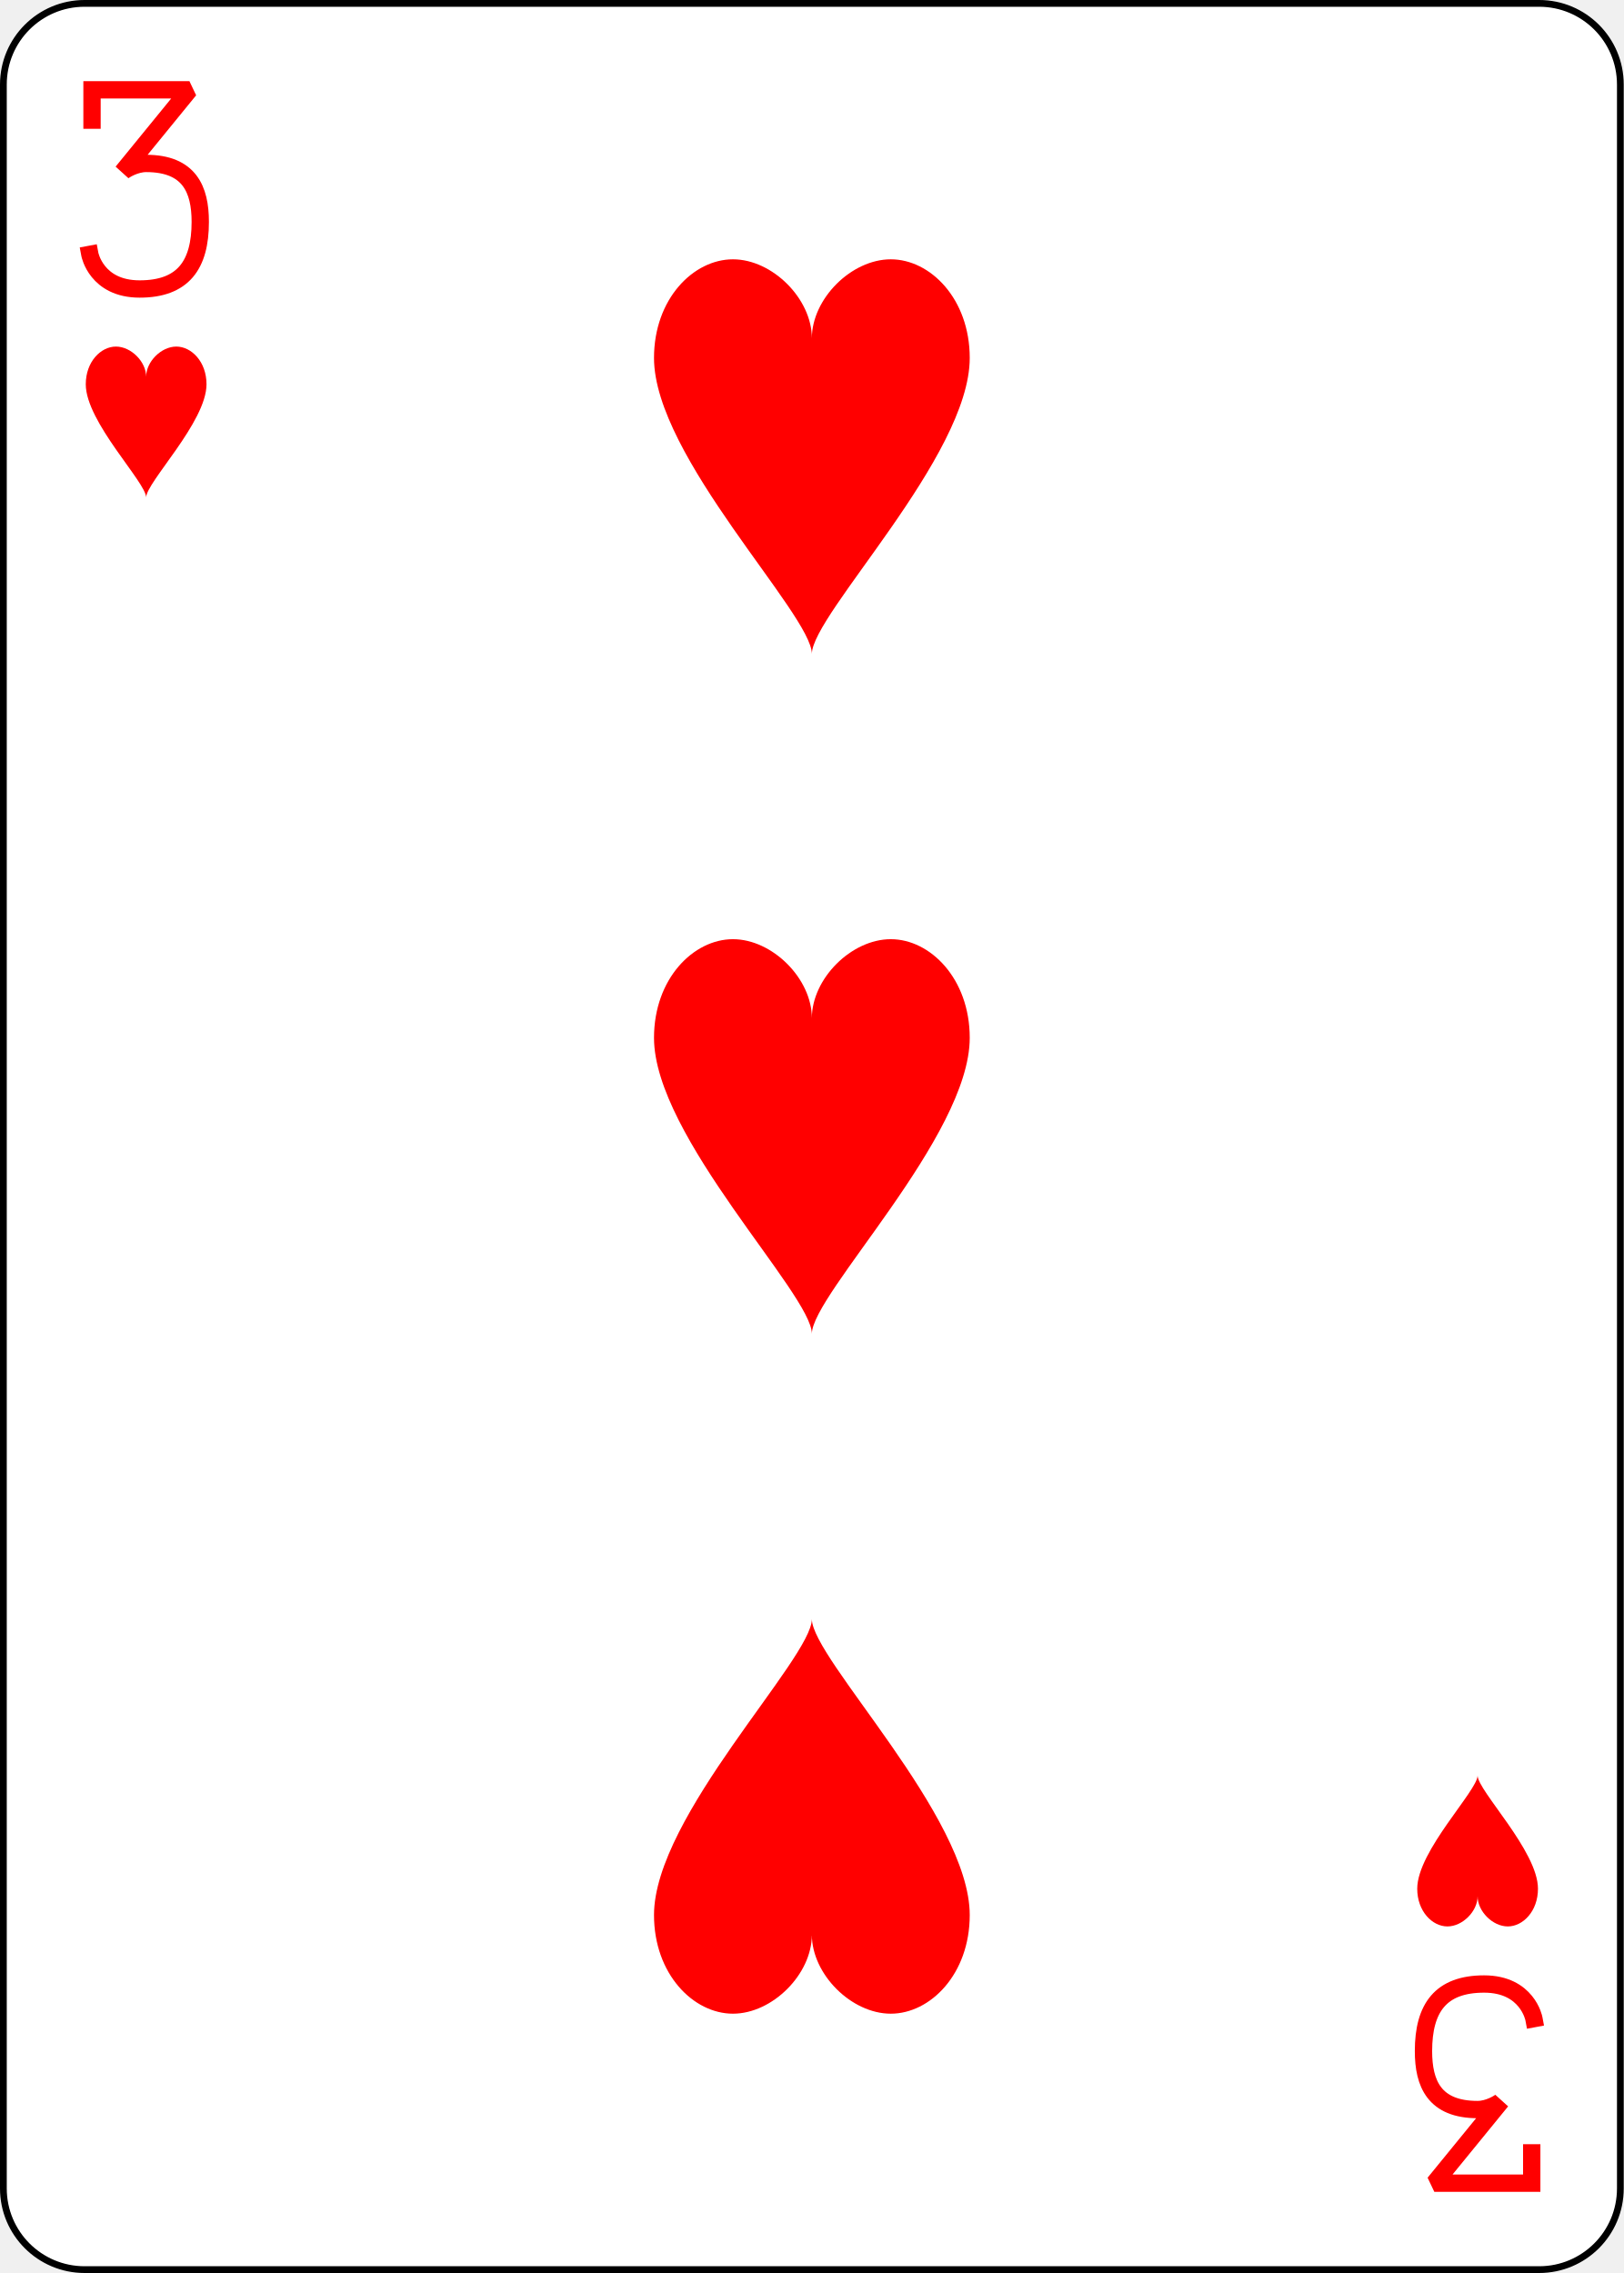
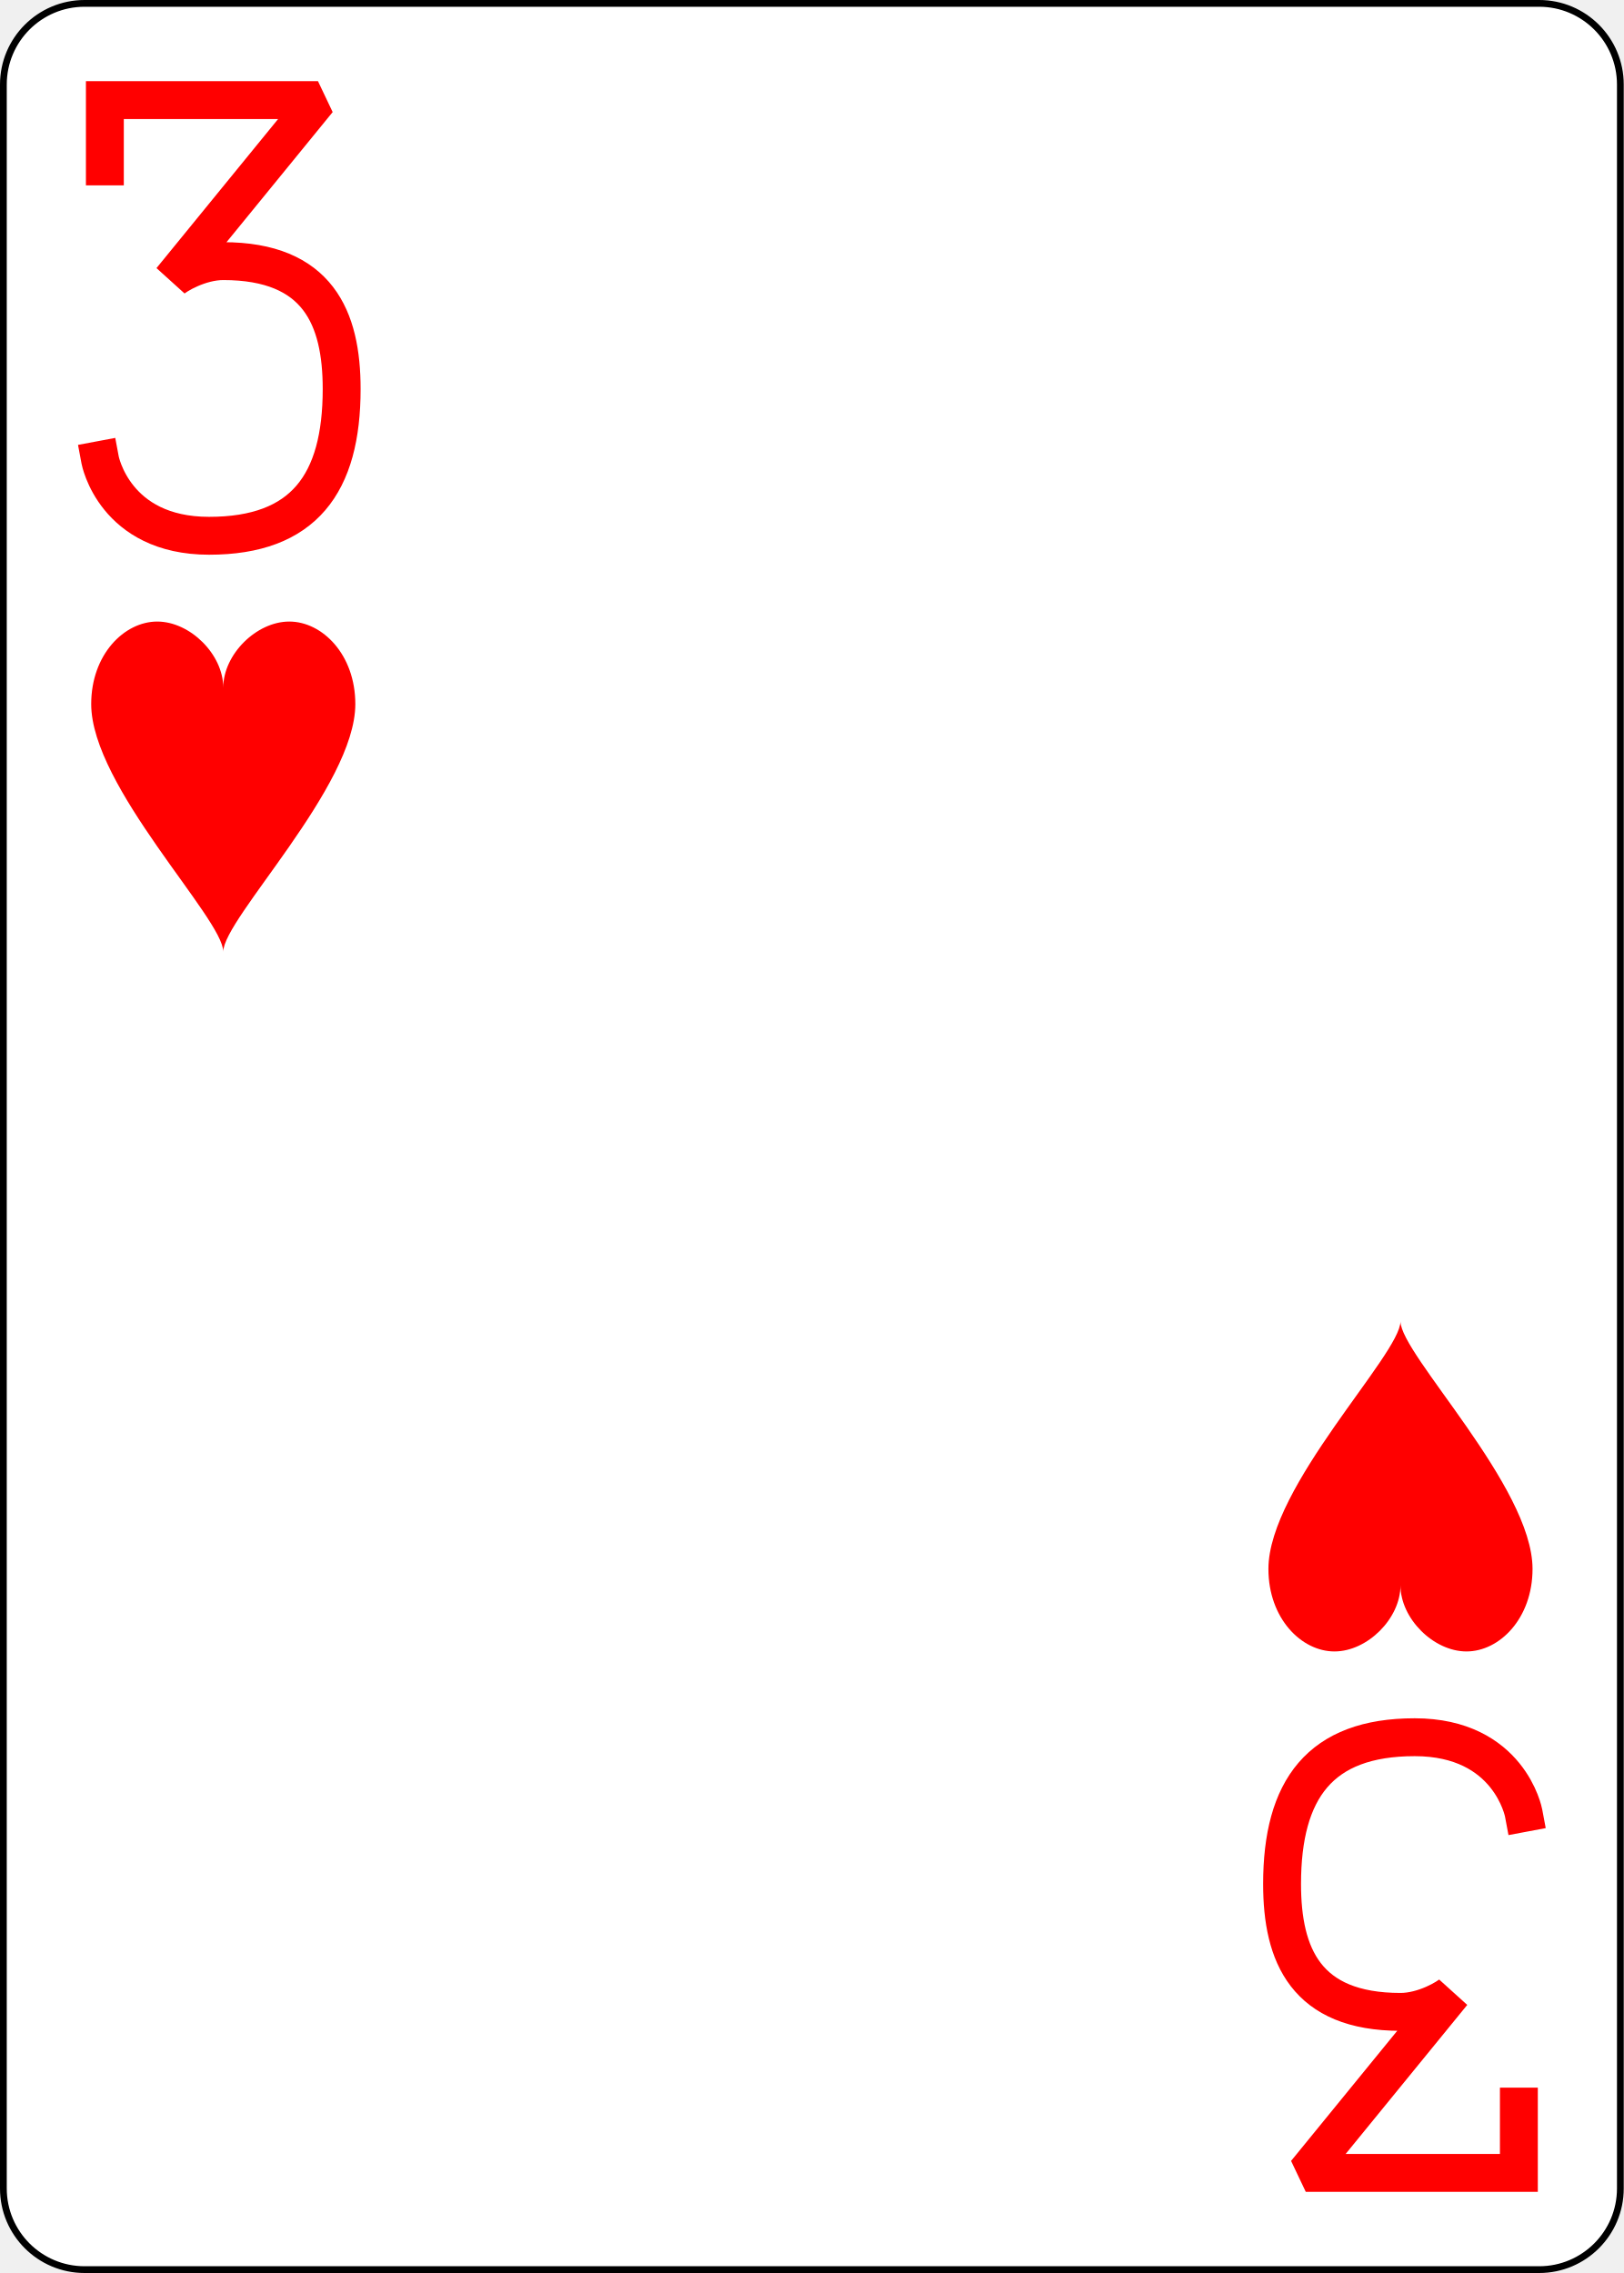
<svg xmlns="http://www.w3.org/2000/svg" xmlns:xlink="http://www.w3.org/1999/xlink" class="card" face="3H" height="3.5in" preserveAspectRatio="none" viewBox="-120 -168 240 336" width="2.5in">
-   <symbol id="SH3" viewBox="-600 -600 1200 1200" preserveAspectRatio="xMinYMid">
-     <path d="M0 -300C0 -400 100 -500 200 -500C300 -500 400 -400 400 -250C400 0 0 400 0 500C0 400 -400 0 -400 -250C-400 -400 -300 -500 -200 -500C-100 -500 0 -400 -0 -300Z" fill="red" />
-   </symbol>
-   <symbol id="VH3" viewBox="-500 -500 1000 1000" preserveAspectRatio="xMinYMid">
-     <path d="M-250 -320L-250 -460L200 -460L-110 -80C-100 -90 -50 -120 0 -120C200 -120 250 0 250 150C250 350 170 460 -30 460C-230 460 -260 300 -260 300" stroke="red" stroke-width="80" stroke-linecap="square" stroke-miterlimit="1.5" fill="none" />
-   </symbol>
+   <defs>
+     <symbol id="SH3" viewBox="-600 -600 1200 1200" preserveAspectRatio="xMinYMid">
+       <path d="M0 -300C0 -400 100 -500 200 -500C300 -500 400 -400 400 -250C400 0 0 400 0 500C0 400 -400 0 -400 -250C-400 -400 -300 -500 -200 -500C-100 -500 0 -400 -0 -300Z" fill="red" />
+     </symbol>
+     <symbol id="VH3" viewBox="-500 -500 1000 1000" preserveAspectRatio="xMinYMid">
+       <path d="M-250 -320L-250 -460L200 -460L-110 -80C-100 -90 -50 -120 0 -120C200 -120 250 0 250 150C250 350 170 460 -30 460C-230 460 -260 300 -260 300" stroke="red" stroke-width="80" stroke-linecap="square" stroke-miterlimit="1.5" fill="none" />
+     </symbol>
+   </defs>
  <rect width="239" height="335" x="-119.5" y="-167.5" rx="12" ry="12" fill="white" stroke="black" />
-   <use xlink:href="#VH3" height="32" x="-114.4" y="-156" />
-   <use xlink:href="#SH3" height="26.769" x="-111.784" y="-119" />
-   <use xlink:href="#SH3" height="70" x="-35" y="-135.501" />
-   <use xlink:href="#SH3" height="70" x="-35" y="-35" />
+   <use xlink:href="#VH3" height="70" width="70" x="-122" y="-156" />
+   <use xlink:href="#SH3" height="58.558" width="58.558" x="-116.279" y="-81" />
  <g transform="rotate(180)">
-     <use xlink:href="#VH3" height="32" x="-114.4" y="-156" />
-     <use xlink:href="#SH3" height="26.769" x="-111.784" y="-119" />
-     <use xlink:href="#SH3" height="70" x="-35" y="-135.501" />
+     <use xlink:href="#VH3" height="70" width="70" x="-122" y="-156" />
+     <use xlink:href="#SH3" height="58.558" width="58.558" x="-116.279" y="-81" />
  </g>
</svg>
